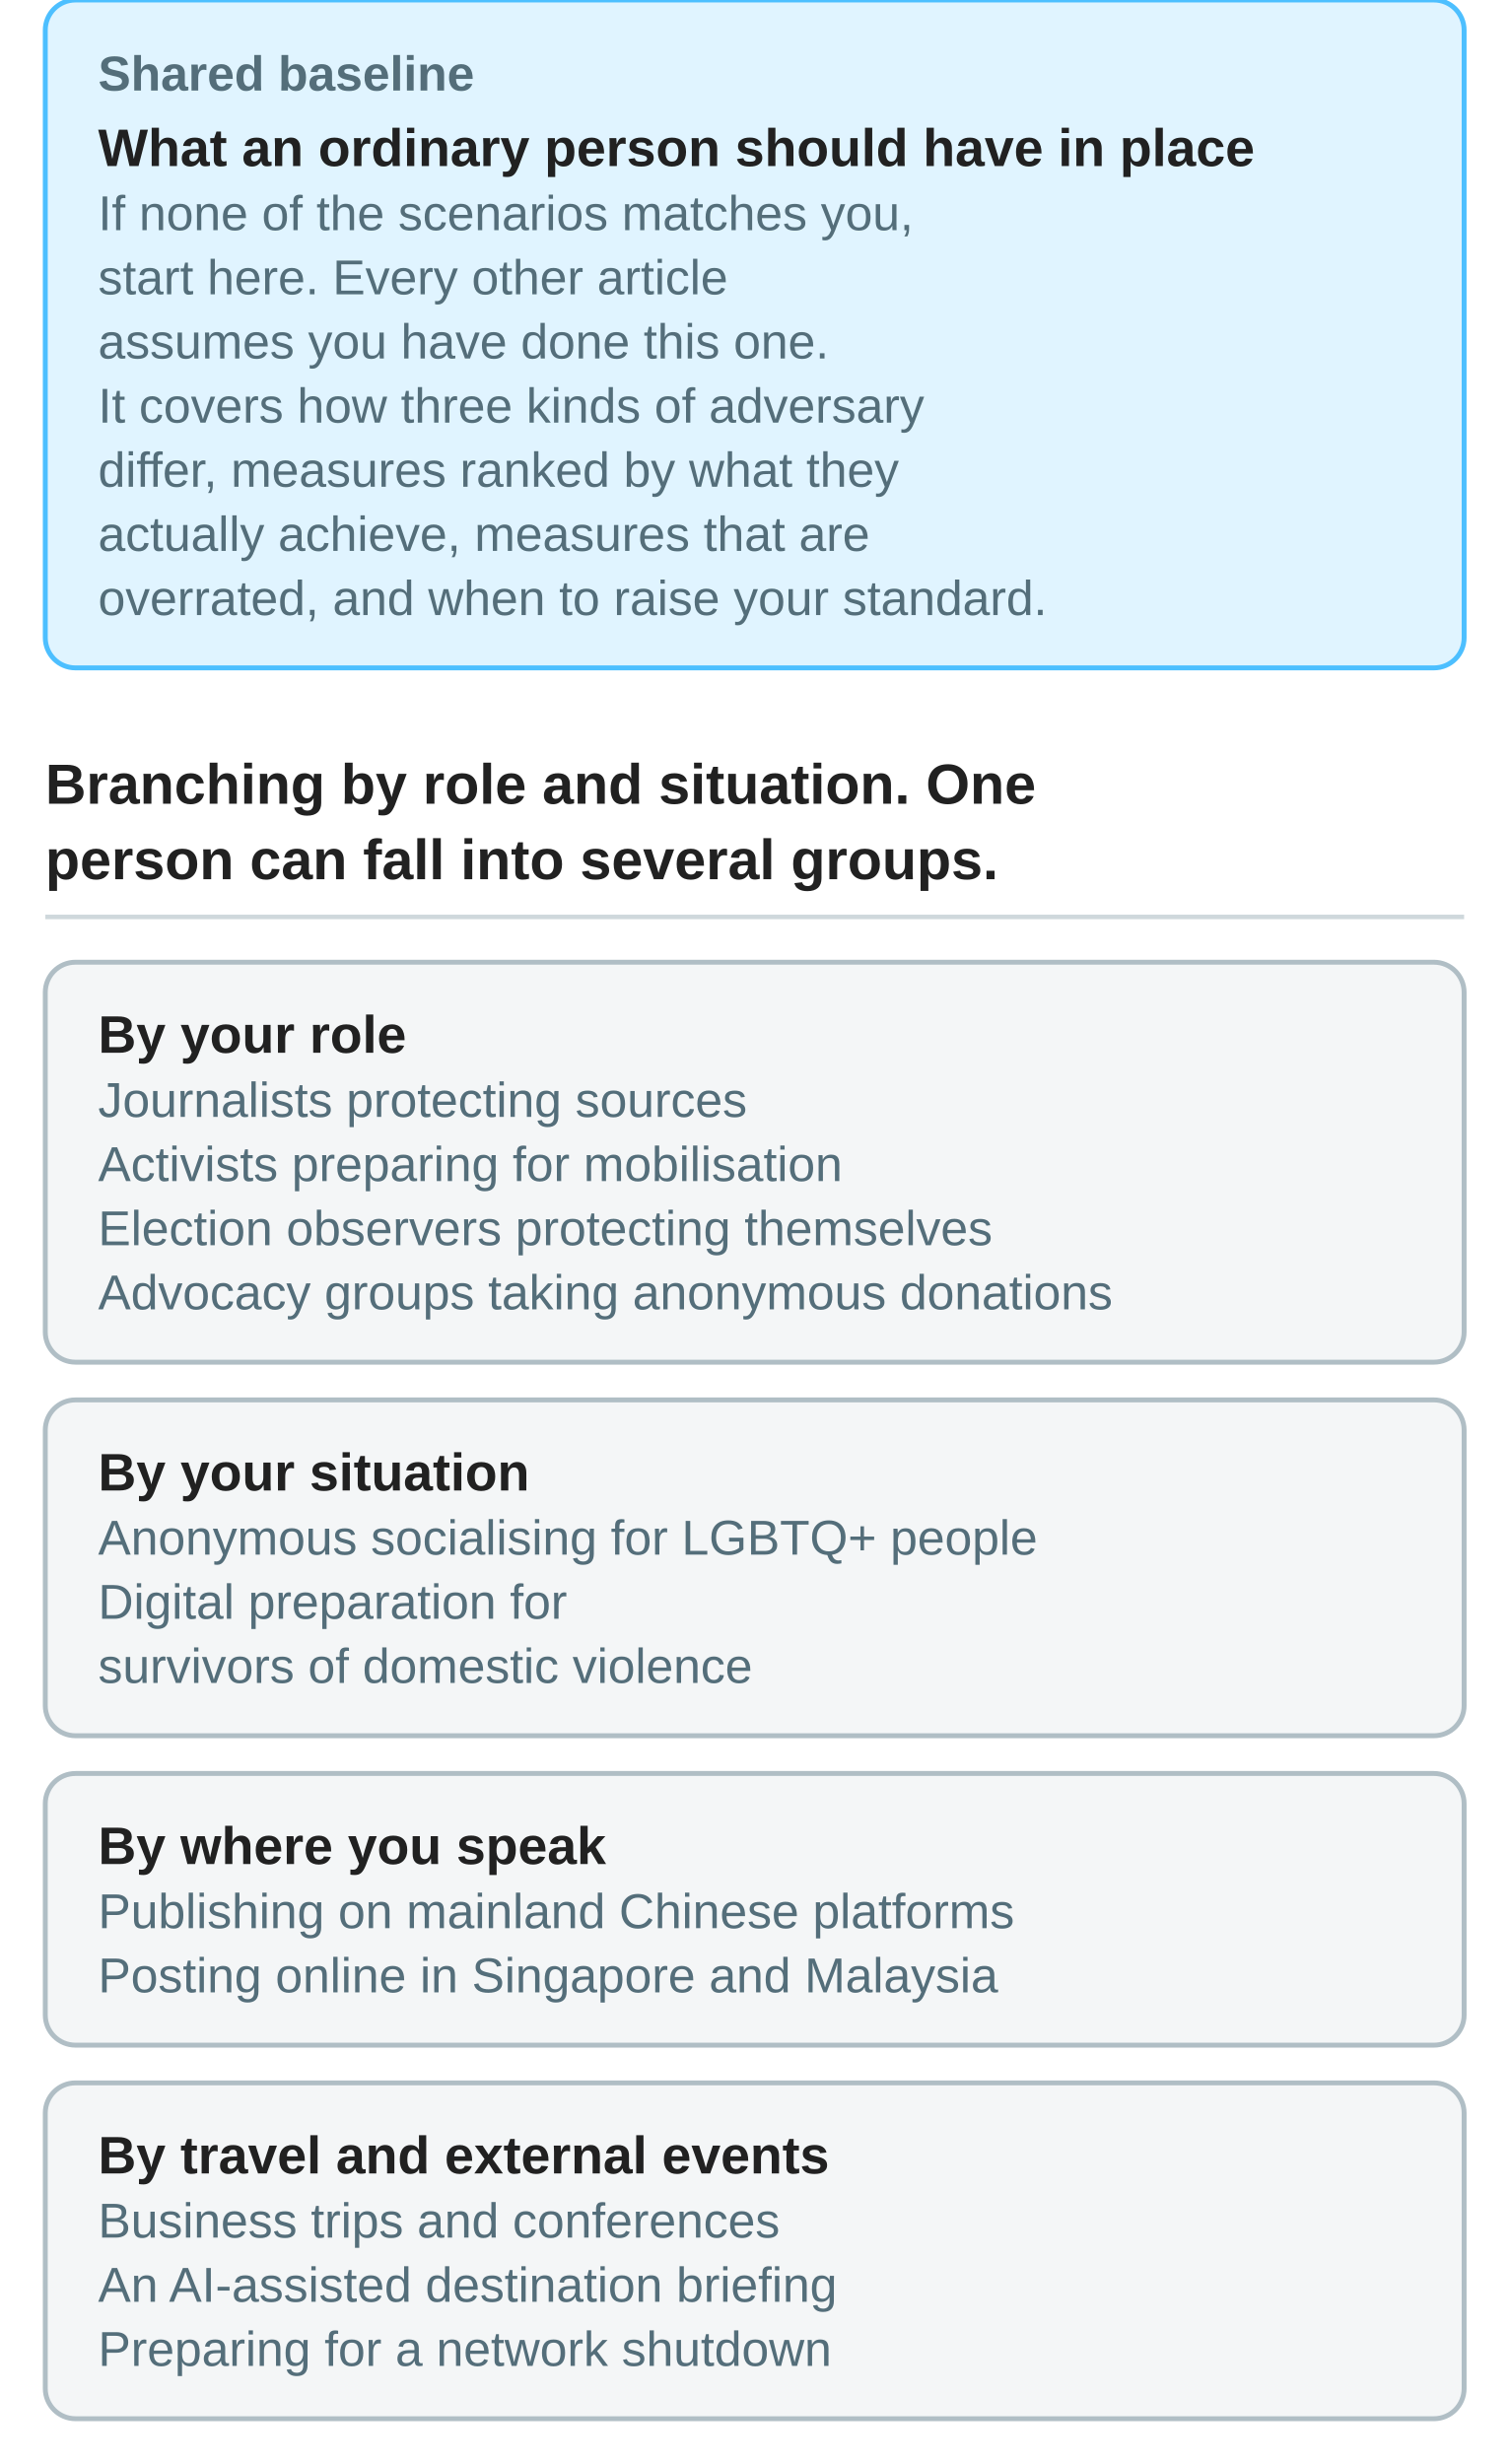
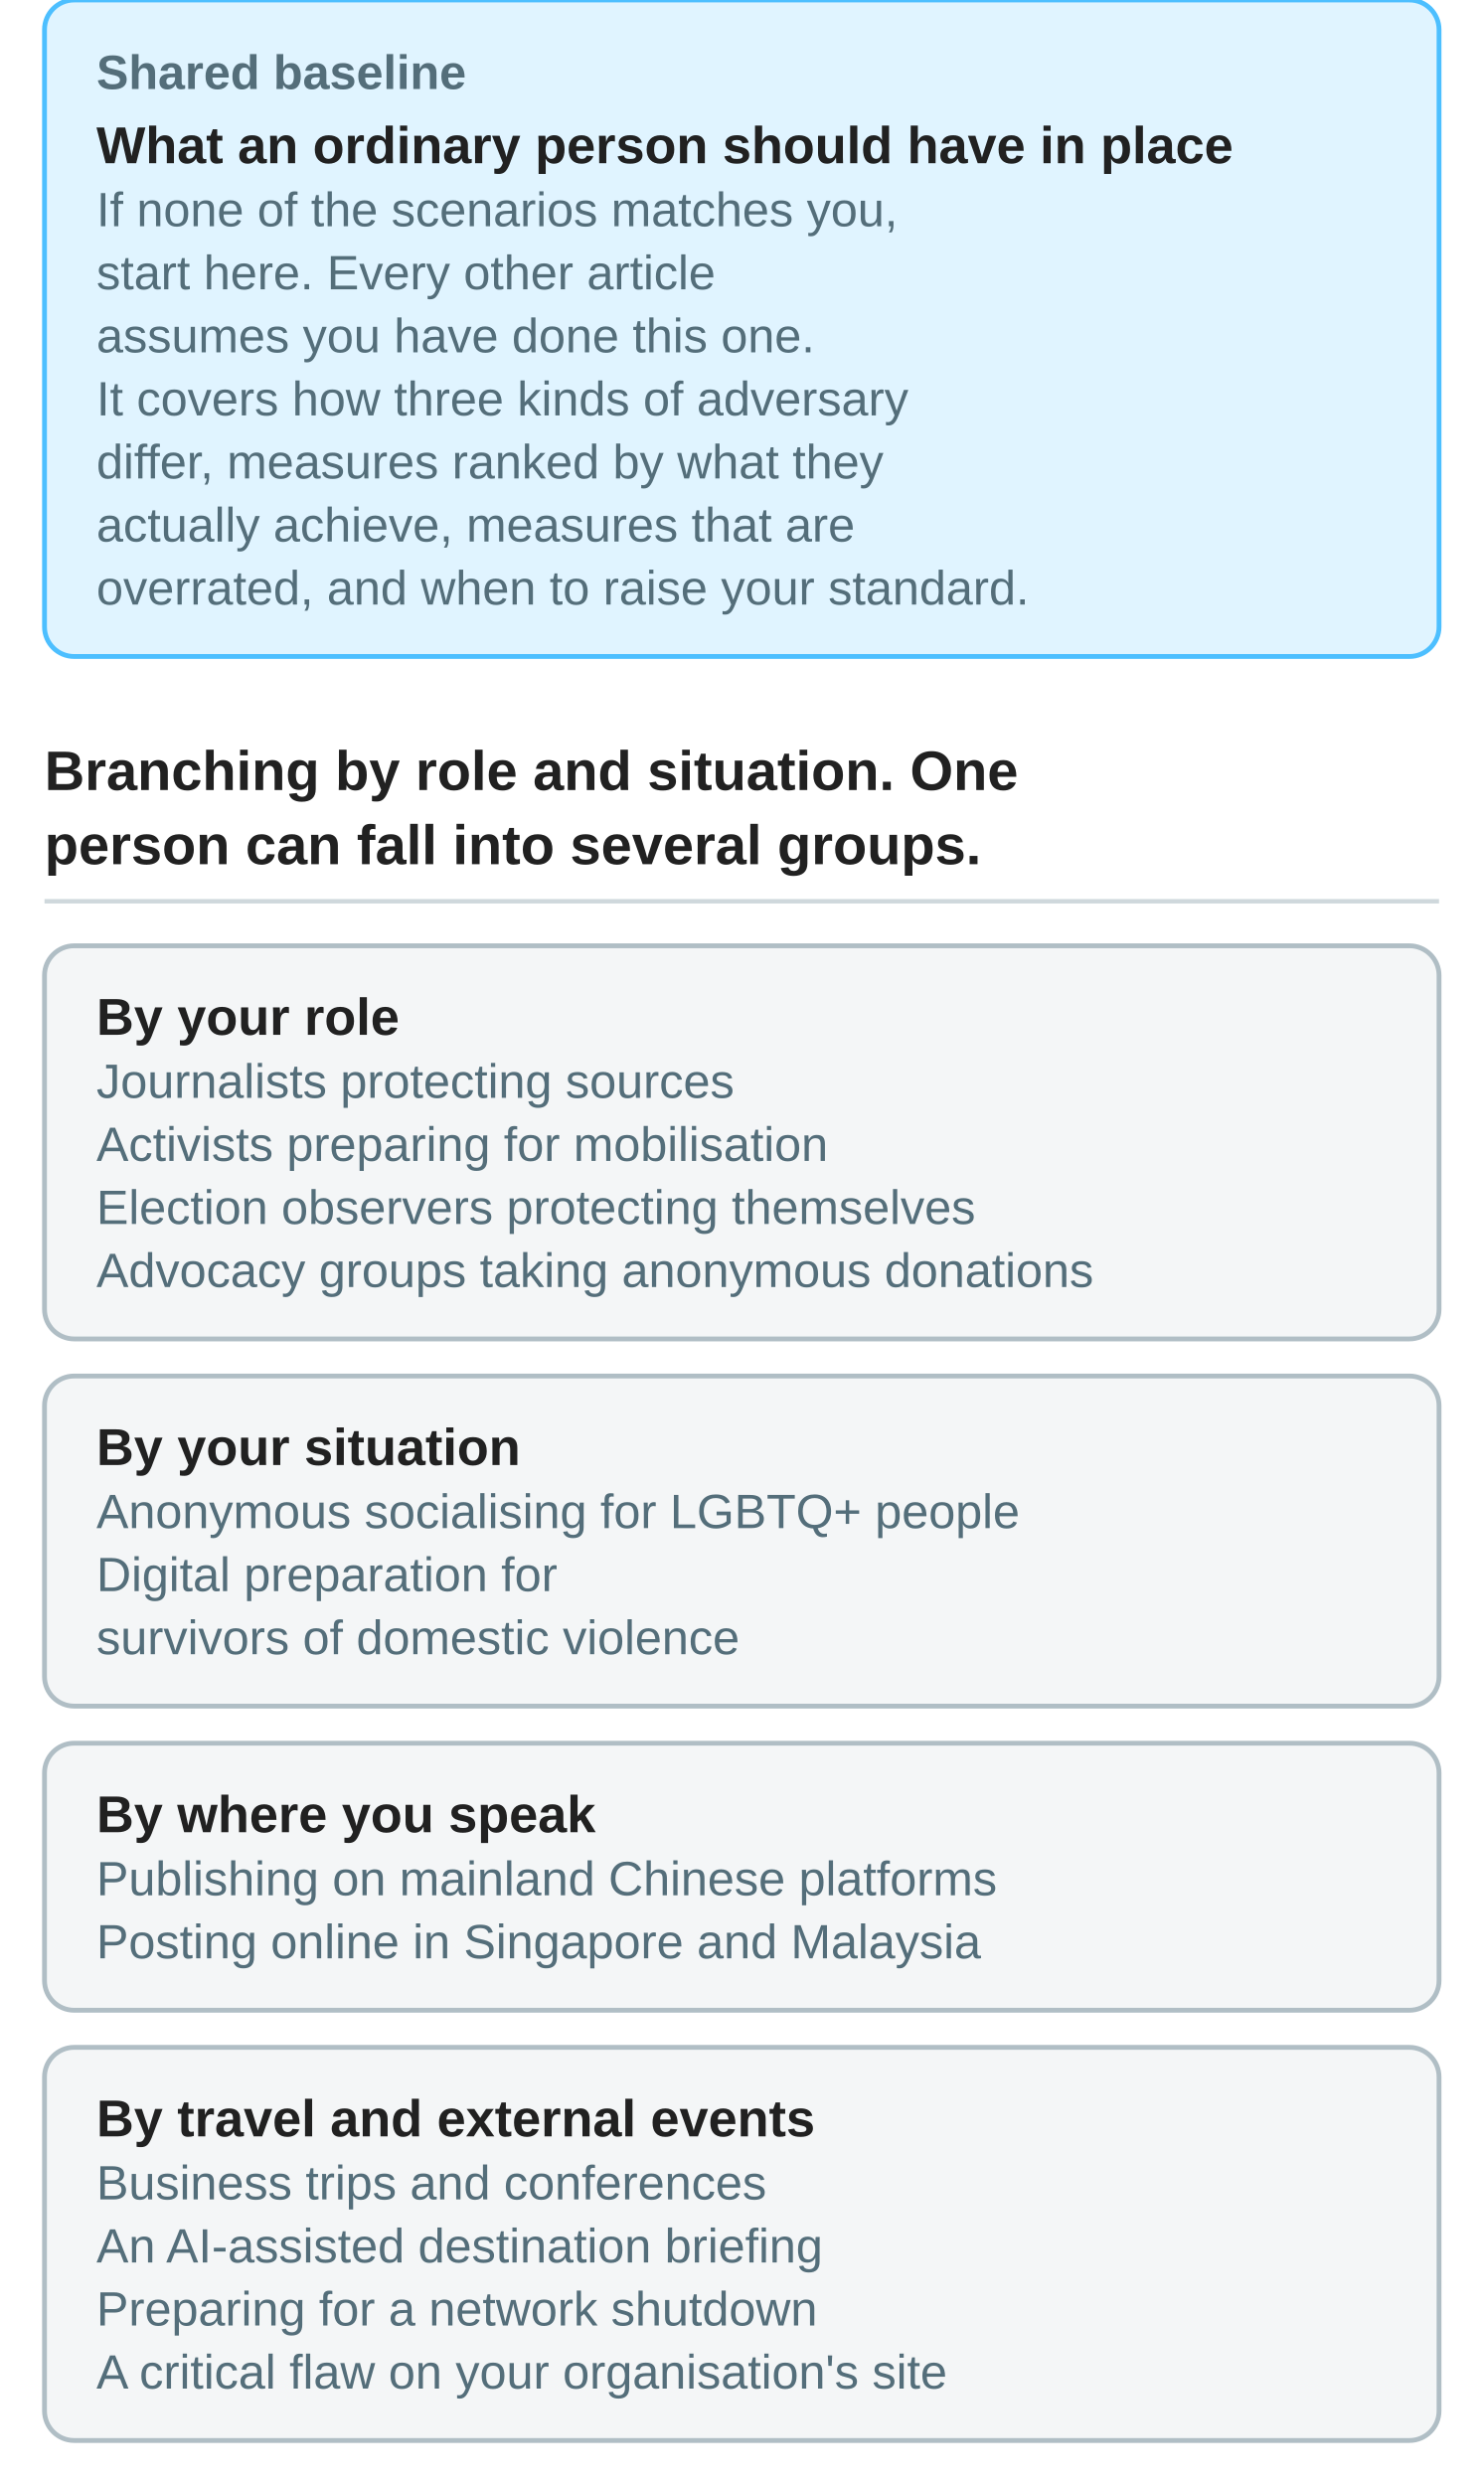
- <svg xmlns="http://www.w3.org/2000/svg" viewBox="0 0 400 653" width="400" height="653" role="img" aria-labelledby="title">
+ <svg xmlns="http://www.w3.org/2000/svg" viewBox="0 0 400 670" width="400" height="670" role="img" aria-labelledby="title">
  <style>
  text { font-family: "Public Sans", "Helvetica Neue", Arial, sans-serif; }
  .t-main { fill: #212121; }
  .t-mute { fill: #546e7a; }
  .h1   { font-size: 15px; font-weight: 700; }
  .h2   { font-size: 14px; font-weight: 700; }
  .lab  { font-size: 13px; font-weight: 700; }
  .bd   { font-size: 13px; }
  .rule { stroke: #cfd8dc; stroke-width: 1.2; fill: none; }
  .card-c1, .card-n { stroke-width: 1.3; }
  .card-c1 { fill: #e0f4ff; stroke: #4dbfff; }
  .card-n { fill: #f4f6f7; stroke: #b0bec5; }

  @media (prefers-color-scheme: dark) {
    .t-main { fill: #eceff1; }
    .t-mute { fill: #b0bec5; }
    .rule { stroke: #46515a; }
    .card-c1 { fill: #0d2b38; stroke: #4dbfff; }
    .card-n { fill: #1c2226; stroke: #46515a; }
  }
</style>
  <rect class="card-c1" x="12" y="0" width="376" height="177" rx="8" />
  <text class="t-mute lab" x="26" y="24">Shared baseline</text>
  <text class="t-main h2" x="26" y="44">What an ordinary person should have in place</text>
  <text class="t-mute bd" x="26" y="61">If none of the scenarios matches you,</text>
  <text class="t-mute bd" x="26" y="78">start here. Every other article</text>
  <text class="t-mute bd" x="26" y="95">assumes you have done this one.</text>
  <text class="t-mute bd" x="26" y="112">It covers how three kinds of adversary</text>
  <text class="t-mute bd" x="26" y="129">differ, measures ranked by what they</text>
  <text class="t-mute bd" x="26" y="146">actually achieve, measures that are</text>
  <text class="t-mute bd" x="26" y="163">overrated, and when to raise your standard.</text>
  <text class="t-main h1" x="12" y="213">Branching by role and situation. One</text>
  <text class="t-main h1" x="12" y="233">person can fall into several groups.</text>
  <path class="rule" d="M12 243 H388" />
  <rect class="card-n" x="12" y="255" width="376" height="106" rx="8" />
  <text class="t-main h2" x="26" y="279">By your role</text>
  <text class="t-mute bd" x="26" y="296">Journalists protecting sources</text>
  <text class="t-mute bd" x="26" y="313">Activists preparing for mobilisation</text>
  <text class="t-mute bd" x="26" y="330">Election observers protecting themselves</text>
  <text class="t-mute bd" x="26" y="347">Advocacy groups taking anonymous donations</text>
  <rect class="card-n" x="12" y="371" width="376" height="89" rx="8" />
  <text class="t-main h2" x="26" y="395">By your situation</text>
  <text class="t-mute bd" x="26" y="412">Anonymous socialising for LGBTQ+ people</text>
  <text class="t-mute bd" x="26" y="429">Digital preparation for</text>
  <text class="t-mute bd" x="26" y="446">survivors of domestic violence</text>
  <rect class="card-n" x="12" y="470" width="376" height="72" rx="8" />
  <text class="t-main h2" x="26" y="494">By where you speak</text>
  <text class="t-mute bd" x="26" y="511">Publishing on mainland Chinese platforms</text>
  <text class="t-mute bd" x="26" y="528">Posting online in Singapore and Malaysia</text>
-   <rect class="card-n" x="12" y="552" width="376" height="89" rx="8" />
+   <rect class="card-n" x="12" y="552" width="376" height="106" rx="8" />
  <text class="t-main h2" x="26" y="576">By travel and external events</text>
  <text class="t-mute bd" x="26" y="593">Business trips and conferences</text>
  <text class="t-mute bd" x="26" y="610">An AI-assisted destination briefing</text>
  <text class="t-mute bd" x="26" y="627">Preparing for a network shutdown</text>
+   <text class="t-mute bd" x="26" y="644">A critical flaw on your organisation's site</text>
</svg>
